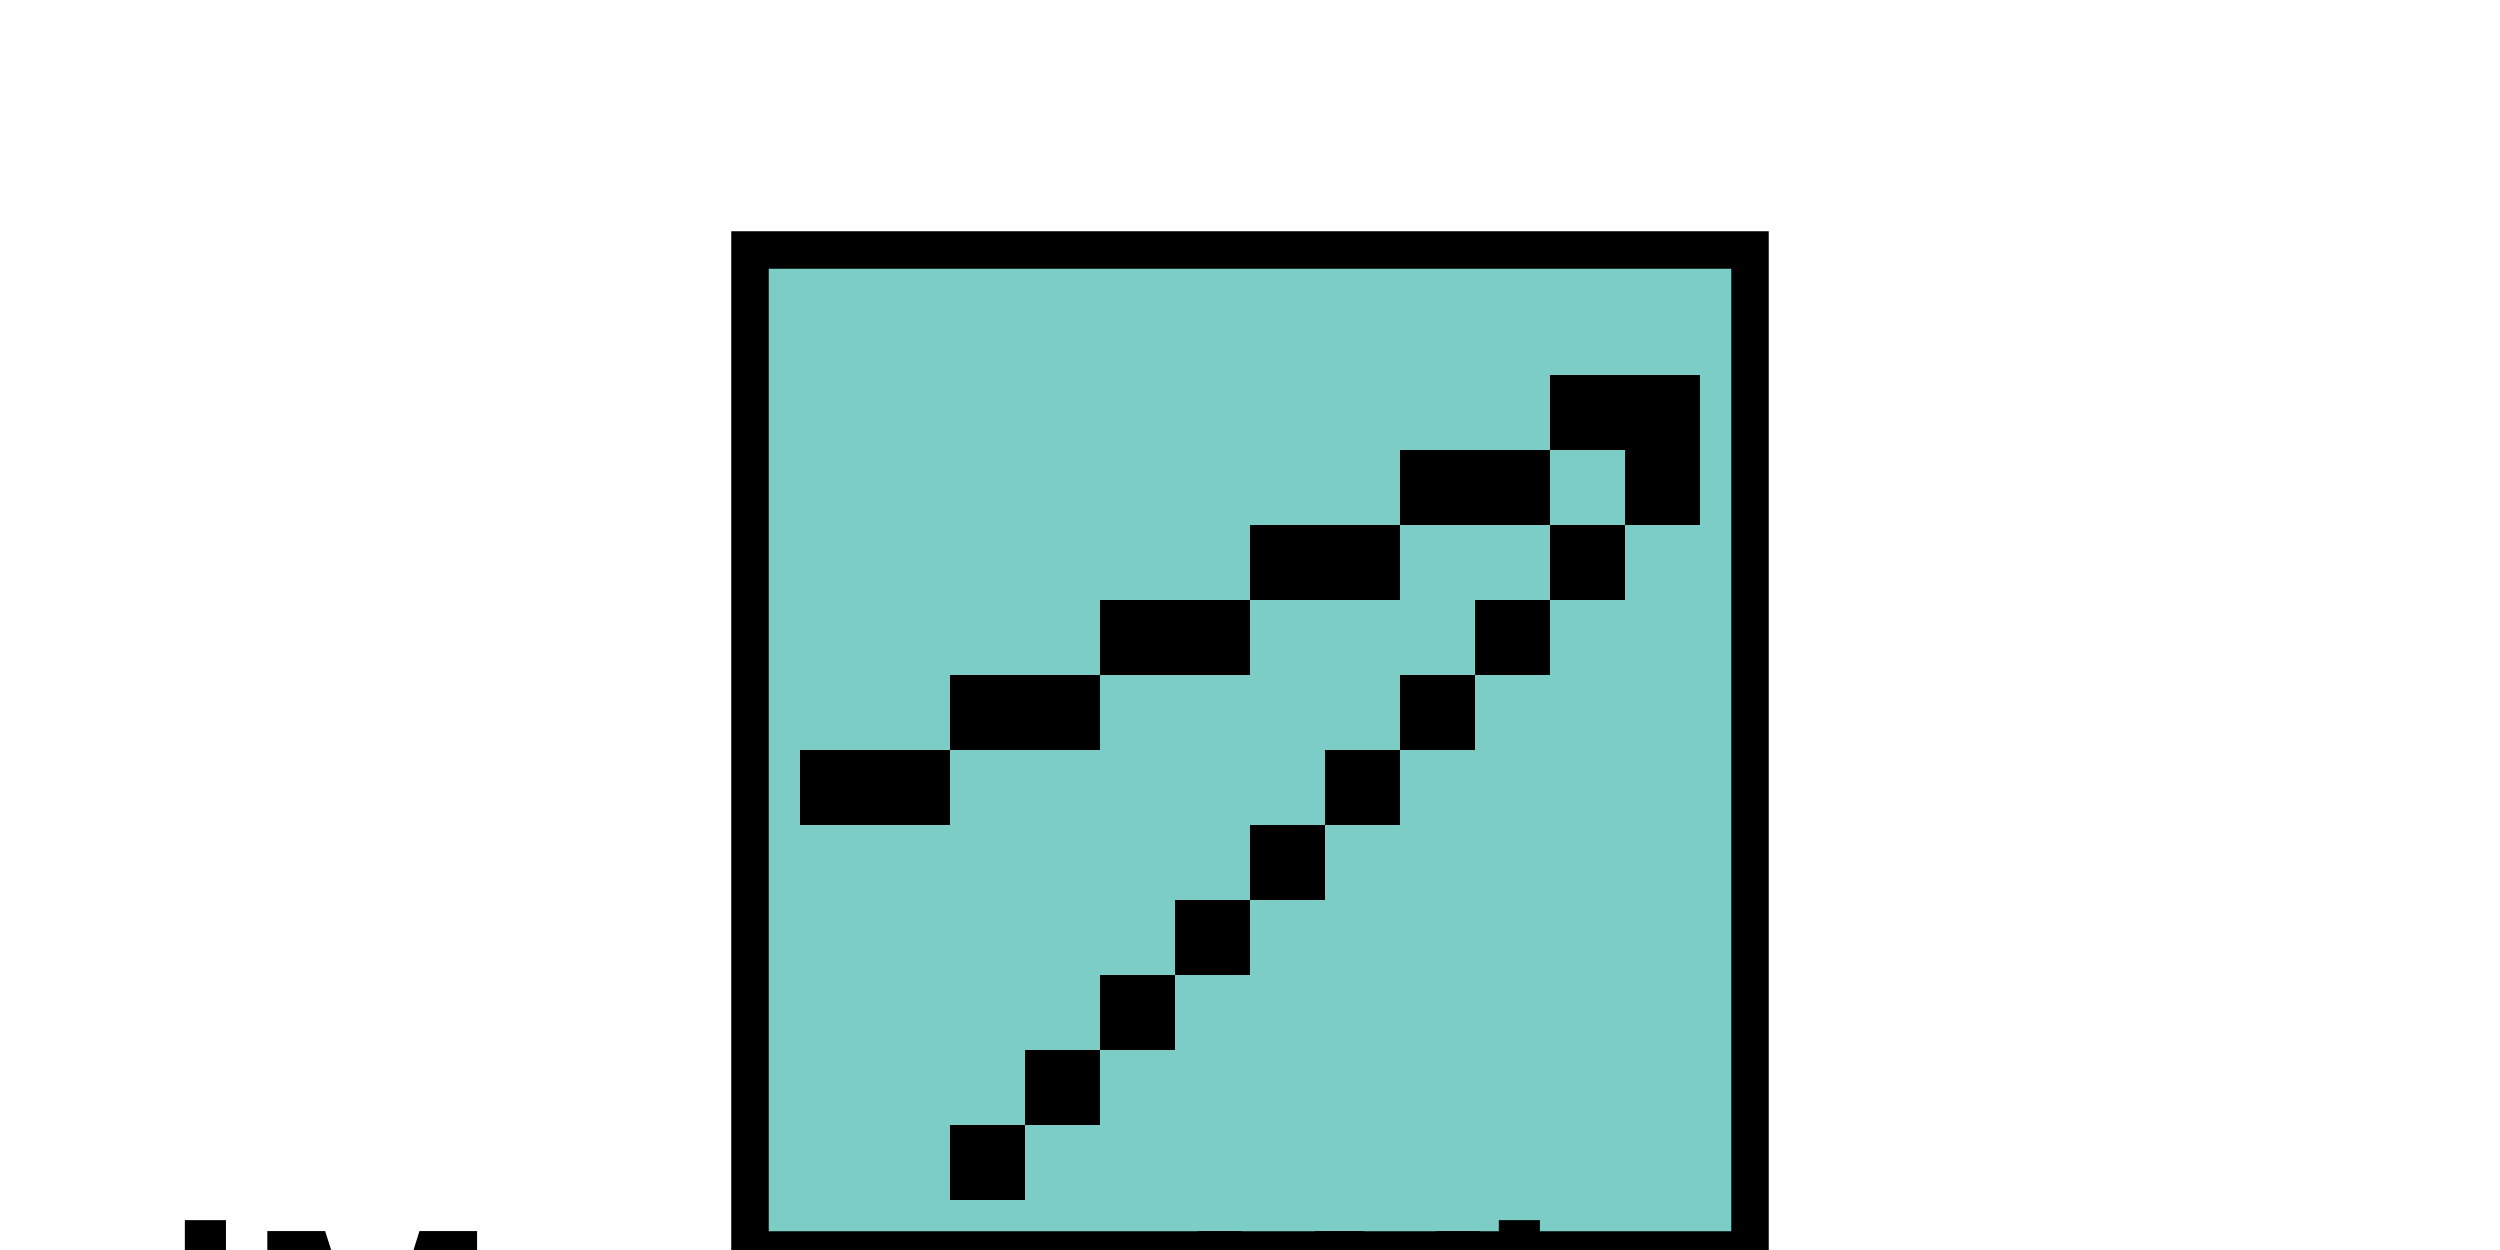
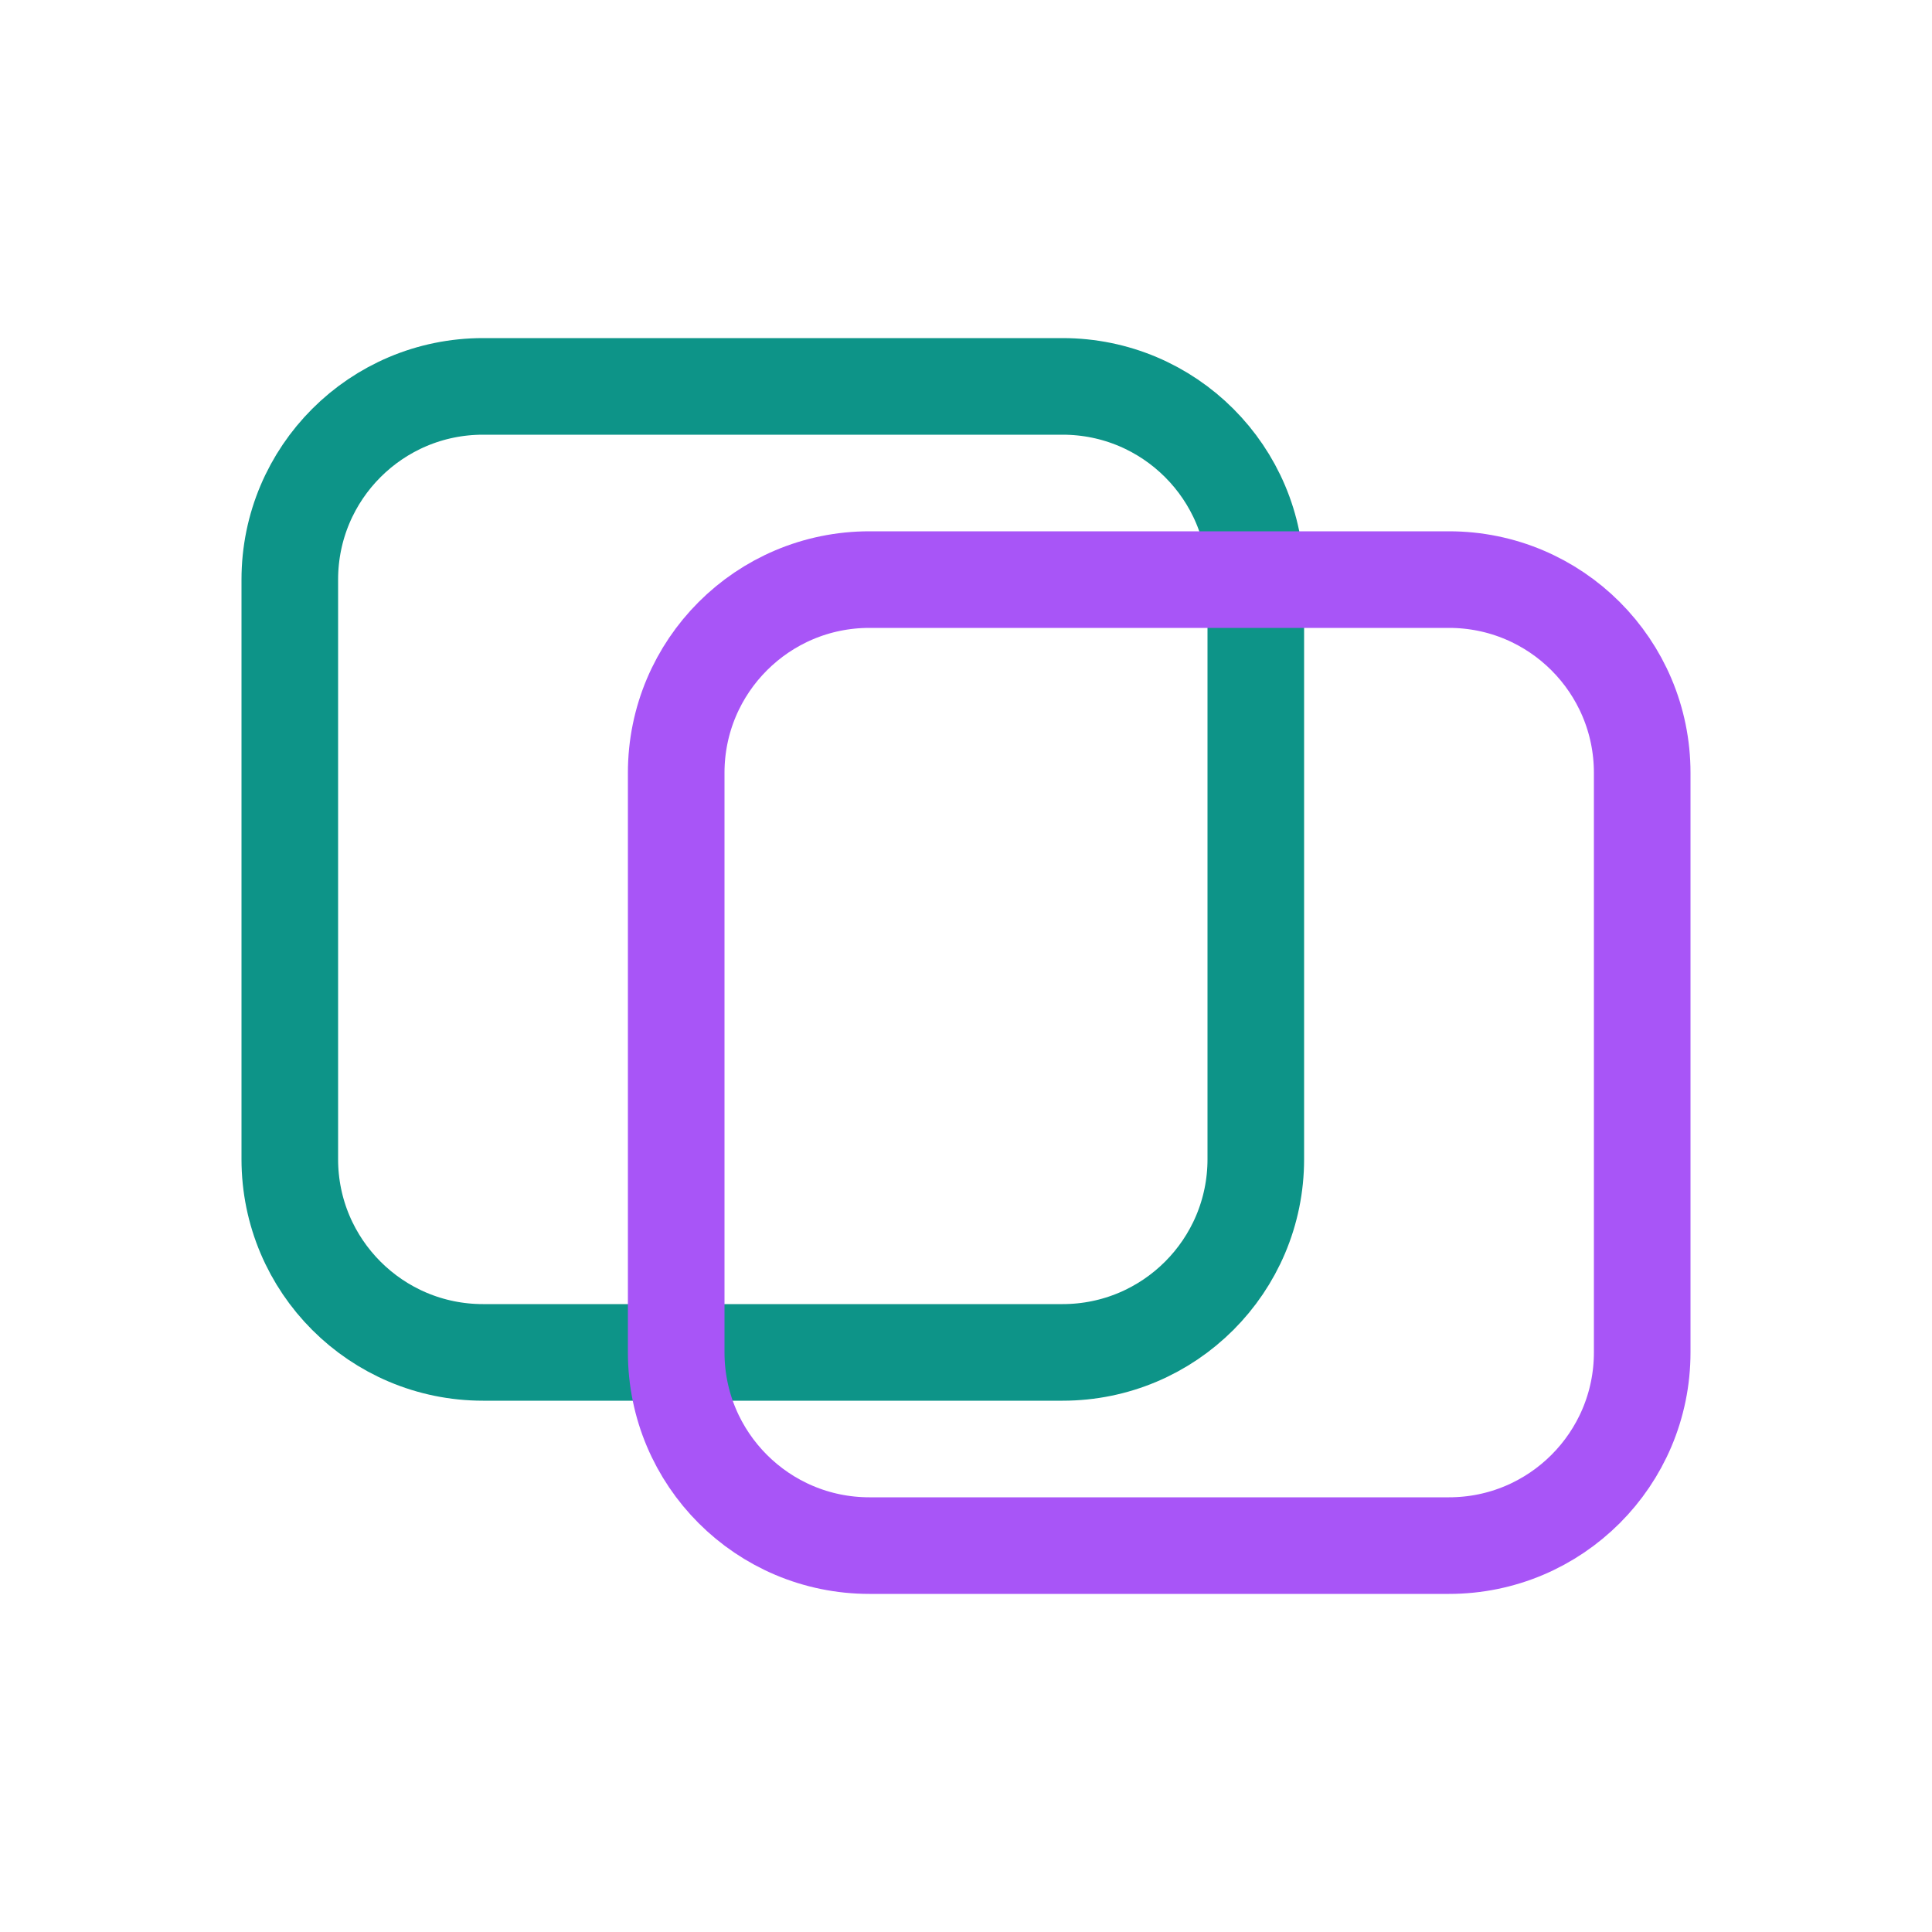
- <svg xmlns="http://www.w3.org/2000/svg" width="400" height="200" viewBox="0 0 400 200">
-   <g transform="translate(120, 40)">
-     <rect x="0" y="0" width="160" height="160" fill="#7DCDC7" stroke="#000" stroke-width="6" />
-     <g fill="#000">
-       <rect x="140" y="20" width="12" height="12" />
-       <rect x="128" y="20" width="12" height="12" />
-       <rect x="116" y="32" width="12" height="12" />
-       <rect x="104" y="32" width="12" height="12" />
-       <rect x="92" y="44" width="12" height="12" />
-       <rect x="80" y="44" width="12" height="12" />
-       <rect x="68" y="56" width="12" height="12" />
-       <rect x="56" y="56" width="12" height="12" />
-       <rect x="44" y="68" width="12" height="12" />
-       <rect x="32" y="68" width="12" height="12" />
-       <rect x="20" y="80" width="12" height="12" />
-       <rect x="8" y="80" width="12" height="12" />
-       <rect x="140" y="32" width="12" height="12" />
-       <rect x="128" y="44" width="12" height="12" />
-       <rect x="116" y="56" width="12" height="12" />
-       <rect x="104" y="68" width="12" height="12" />
-       <rect x="92" y="80" width="12" height="12" />
-       <rect x="80" y="92" width="12" height="12" />
-       <rect x="68" y="104" width="12" height="12" />
-       <rect x="56" y="116" width="12" height="12" />
-       <rect x="44" y="128" width="12" height="12" />
-       <rect x="32" y="140" width="12" height="12" />
-     </g>
-   </g>
-   <g transform="translate(40, 230)">
-     <text x="110" y="0" font-family="Arial, sans-serif" font-size="48" font-weight="bold" text-anchor="middle" fill="#000">
-       iMagenWiz
-     </text>
-   </g>
+ <svg xmlns="http://www.w3.org/2000/svg" width="200" height="200" viewBox="0 0 200 200">
+   <rect x="30" y="40" width="100" height="100" rx="20" ry="20" fill="none" stroke="#0D9488" stroke-width="10" />
+   <rect x="70" y="60" width="100" height="100" rx="20" ry="20" fill="none" stroke="#A855F7" stroke-width="10" />
</svg>
